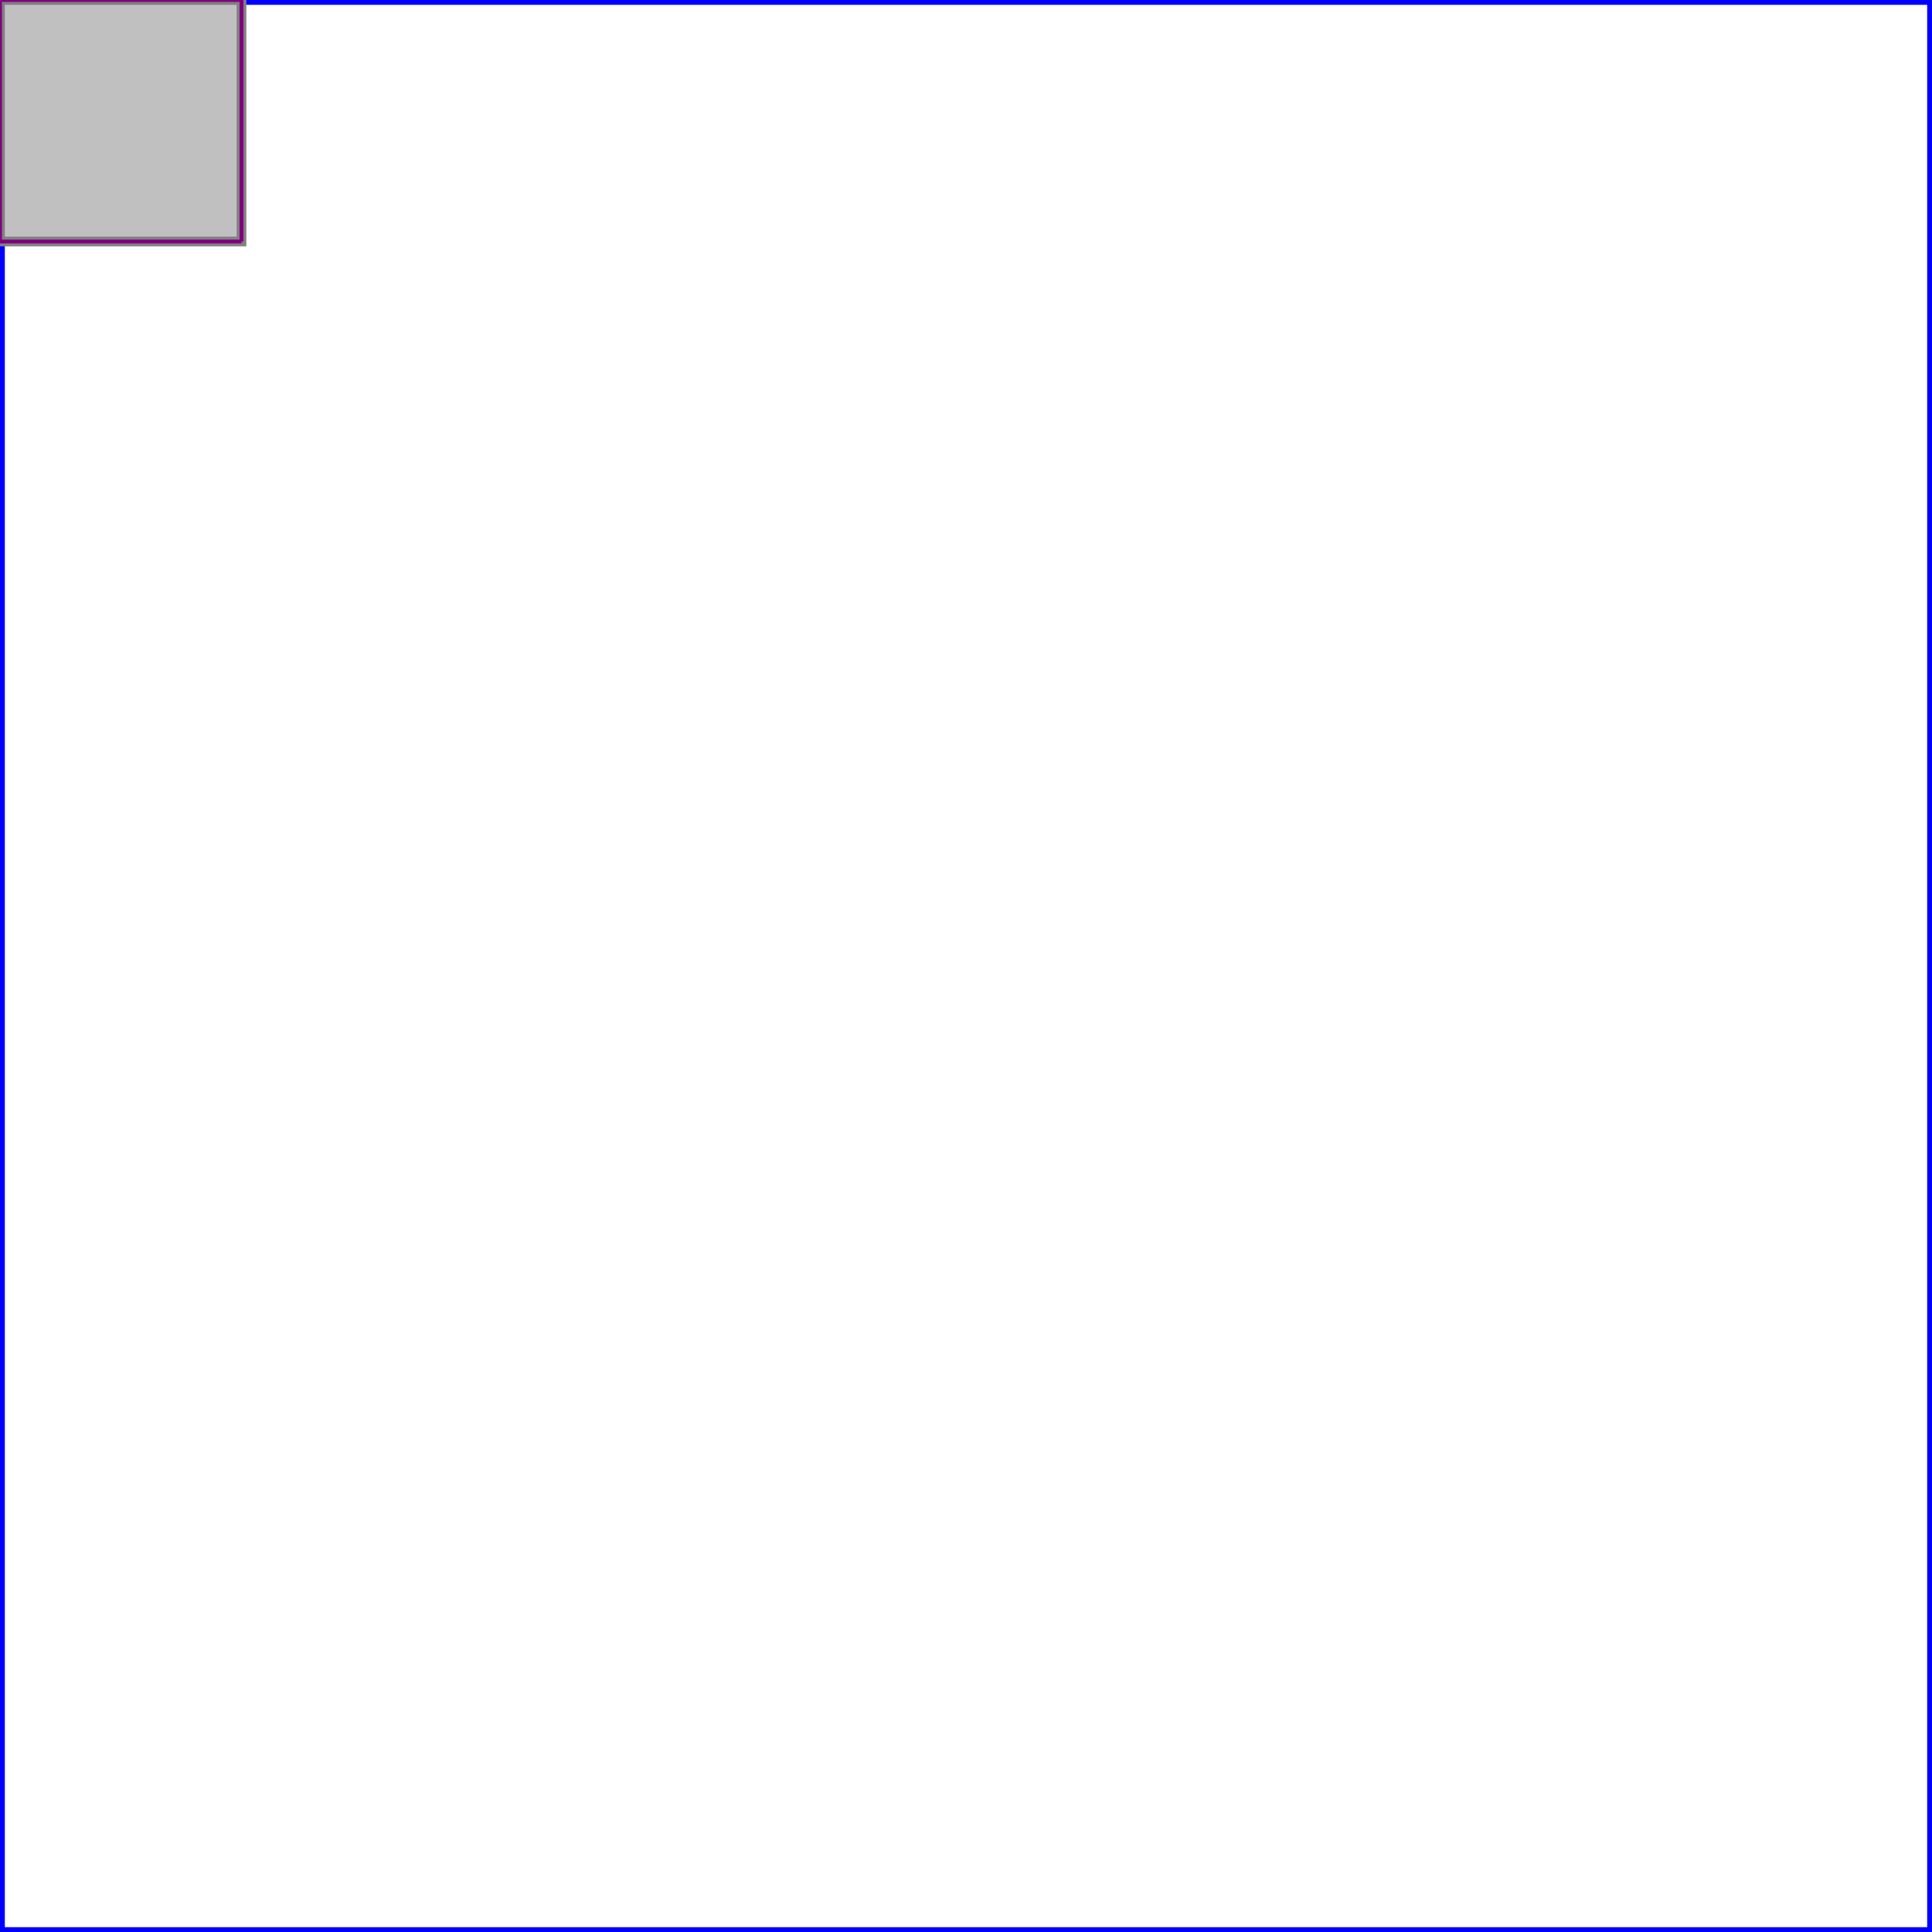
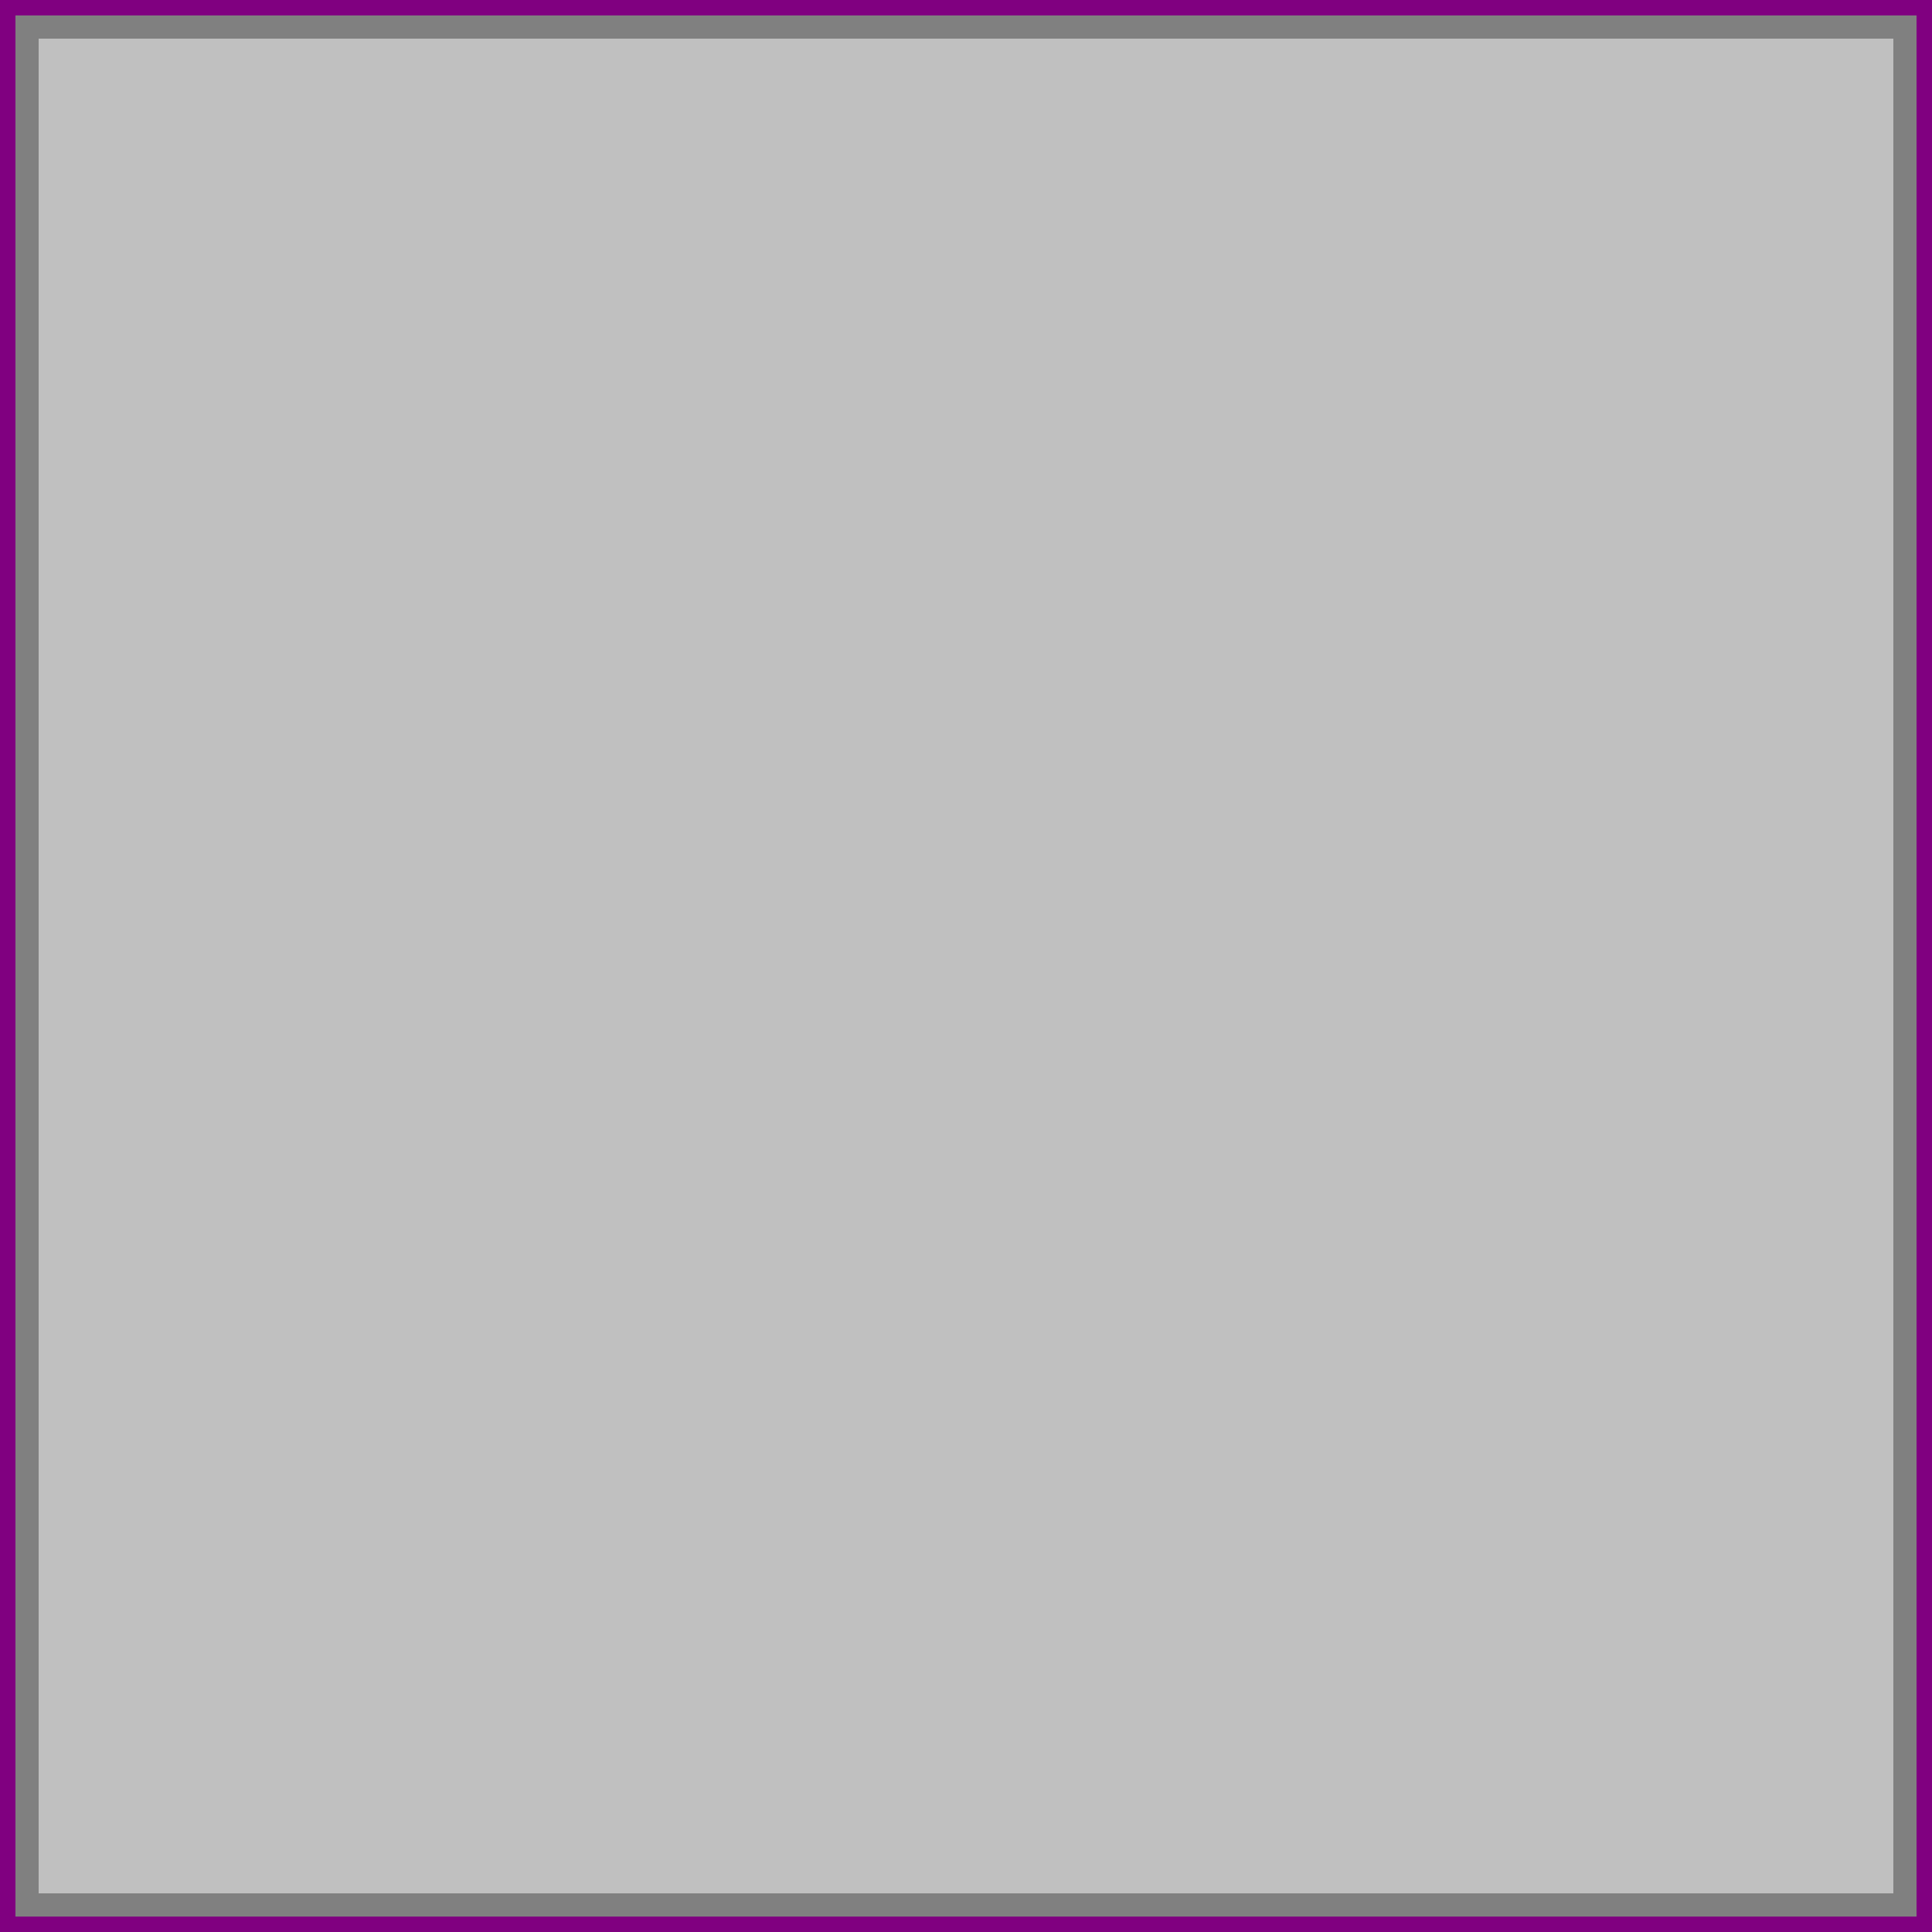
- <svg xmlns="http://www.w3.org/2000/svg" width="300px" height="300px" viewBox="0.000 0.000 1.000 1.000">
-   <rect x="0" y="0" width="1" height="1" fill="none" stroke="blue" stroke-width="0.005" />
-   <path d="M 0.000 0.000 L 0.125 0.000 L 0.125 0.125 L 0.000 0.125 Z" fill="silver" stroke="gray" stroke-width="0.005" />
-   <path d="M 0.000 0.000 L 0.125 0.000" fill="none" stroke="purple" stroke-width="0.002" />
-   <path d="M 0.000 0.000 L 0.000 0.125" fill="none" stroke="purple" stroke-width="0.002" />
-   <path d="M 0.125 0.000 L 0.125 0.125" fill="none" stroke="purple" stroke-width="0.002" />
-   <path d="M 0.000 0.125 L 0.125 0.125" fill="none" stroke="purple" stroke-width="0.002" />
+ <svg xmlns="http://www.w3.org/2000/svg" width="400px" height="400px" viewBox="0.000 0.000 0.125 0.125">
+   <path d="M0.000 0.000L0.125 0.000L0.125 0.125L0.000 0.125Z" fill="silver" stroke="gray" stroke-width="0.005" />
+   <g fill="none" stroke="purple" stroke-width="0.002">
+     <path d="M0.000 0.000L0.125 0.000" />
+     <path d="M0.000 0.000L0.000 0.125" />
+     <path d="M0.125 0.000L0.125 0.125" />
+     <path d="M0.000 0.125L0.125 0.125" />
+   </g>
</svg>
